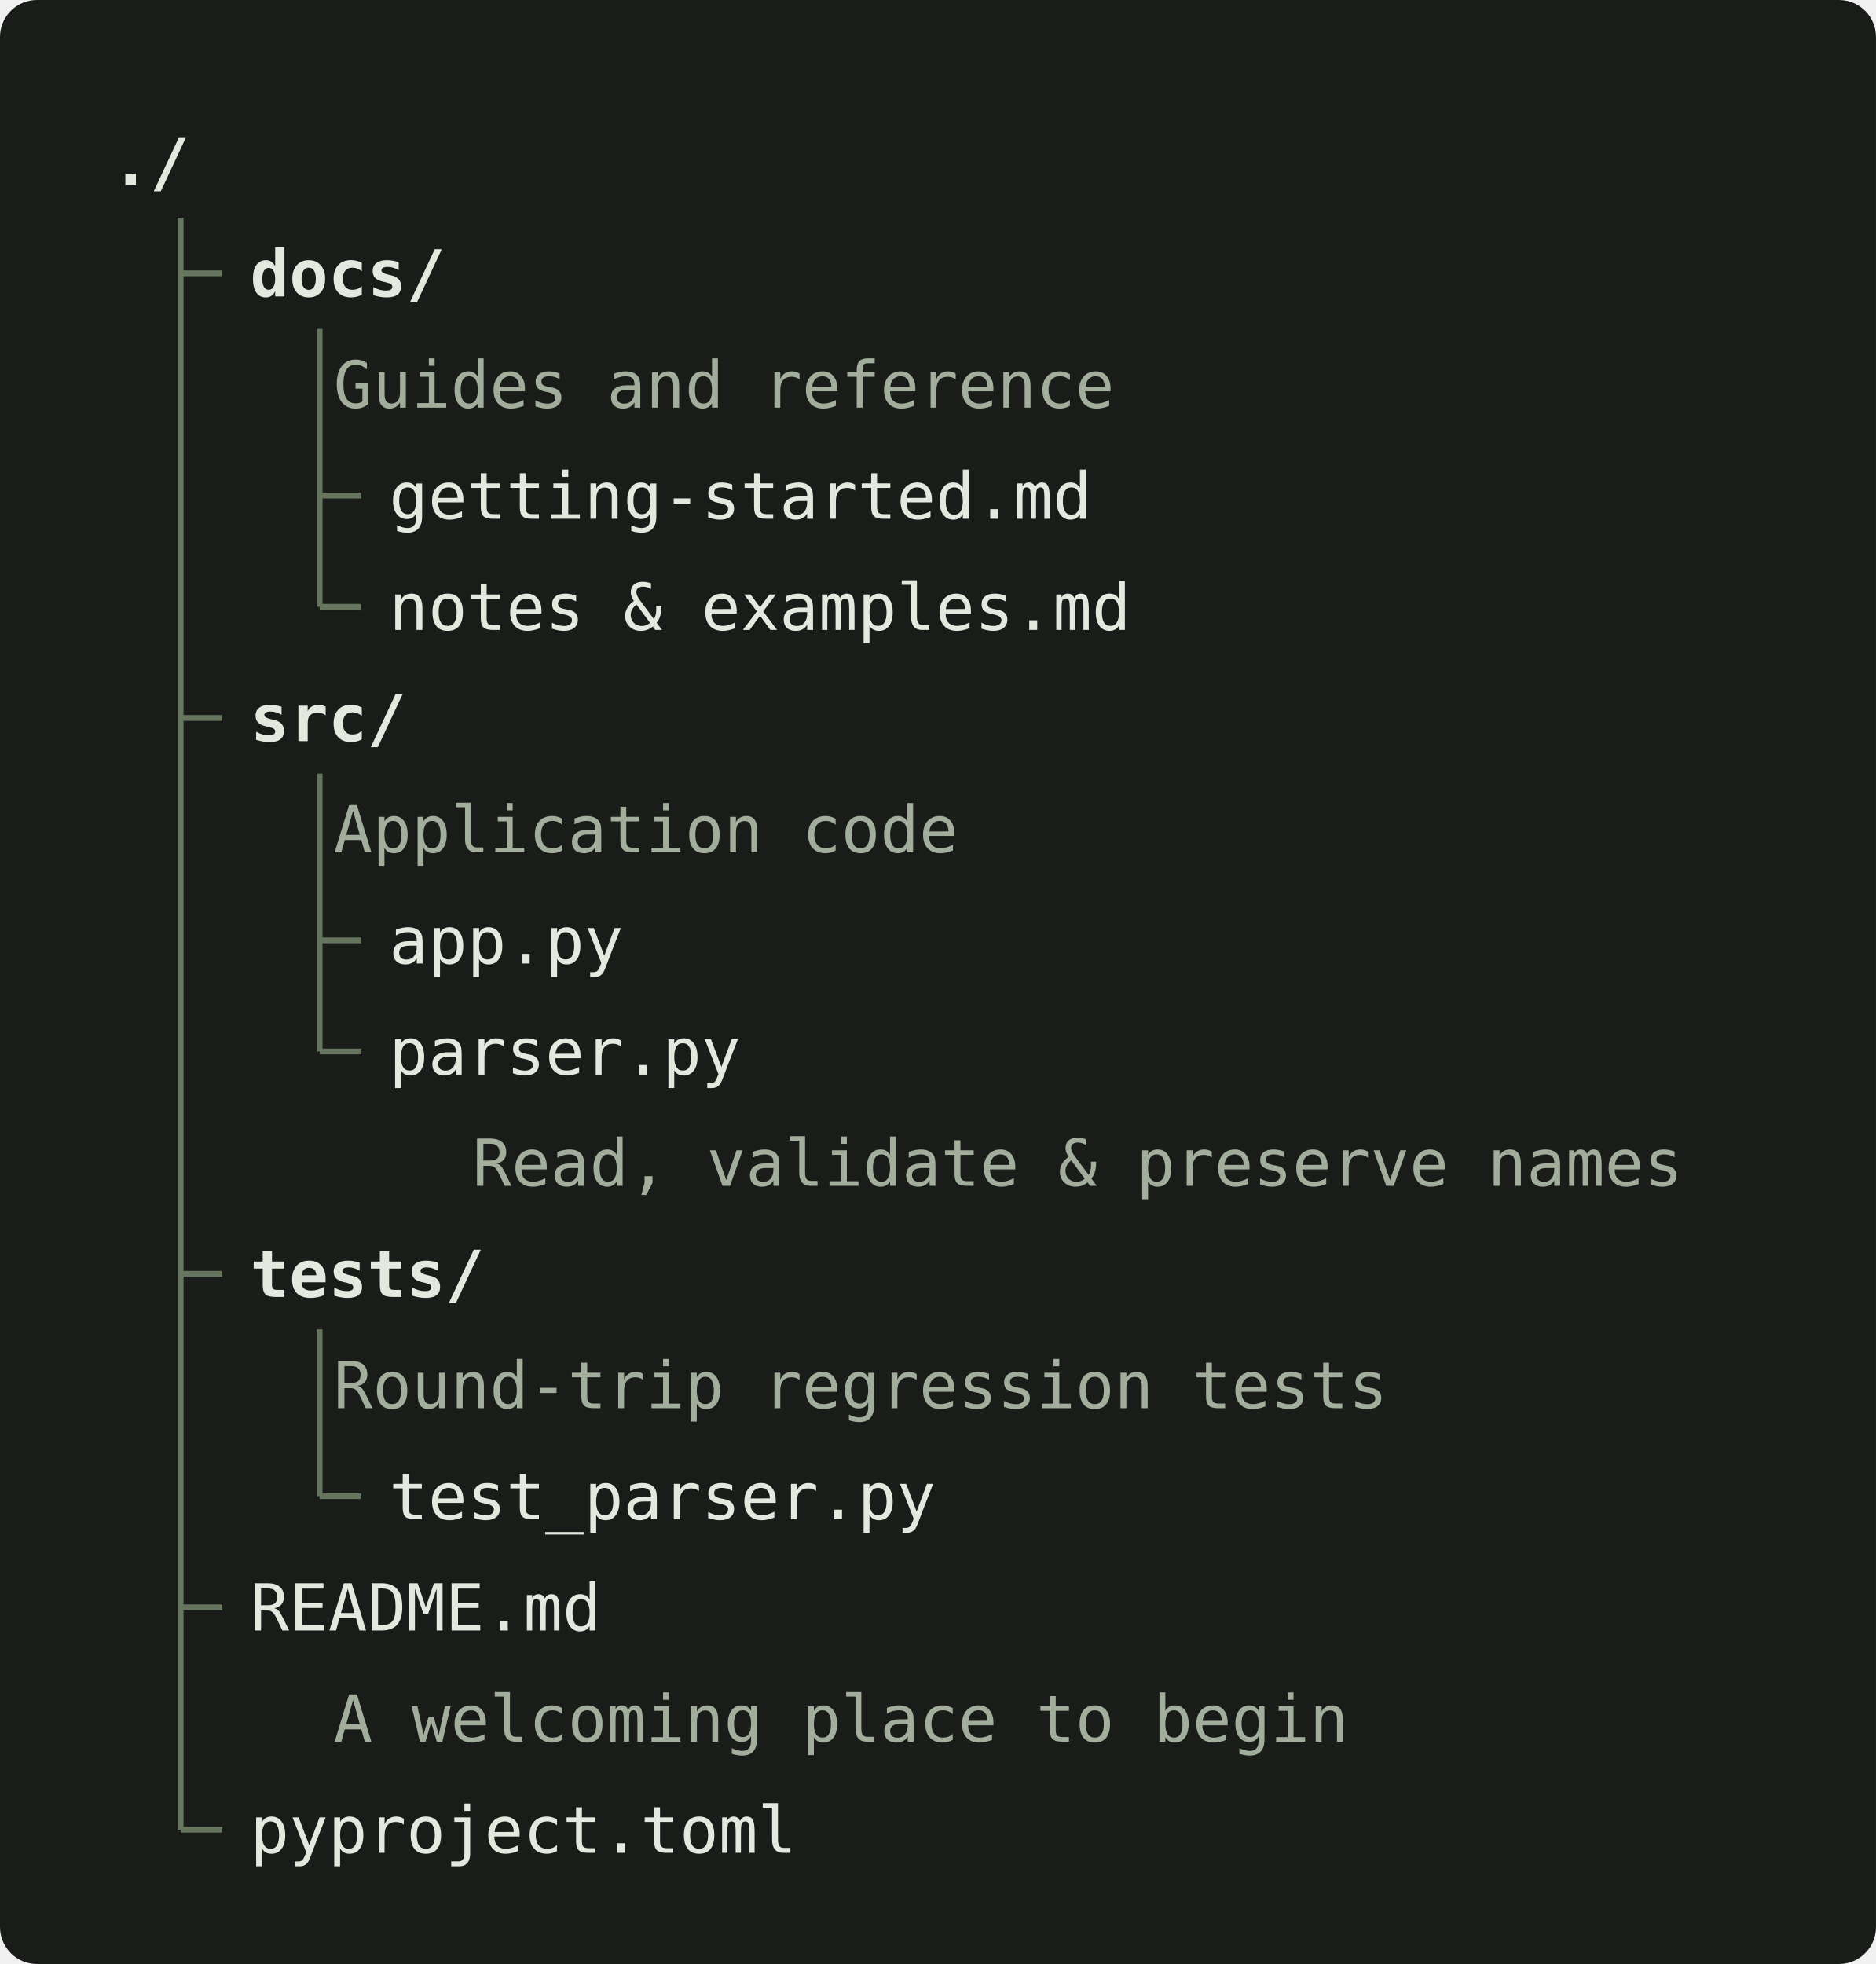
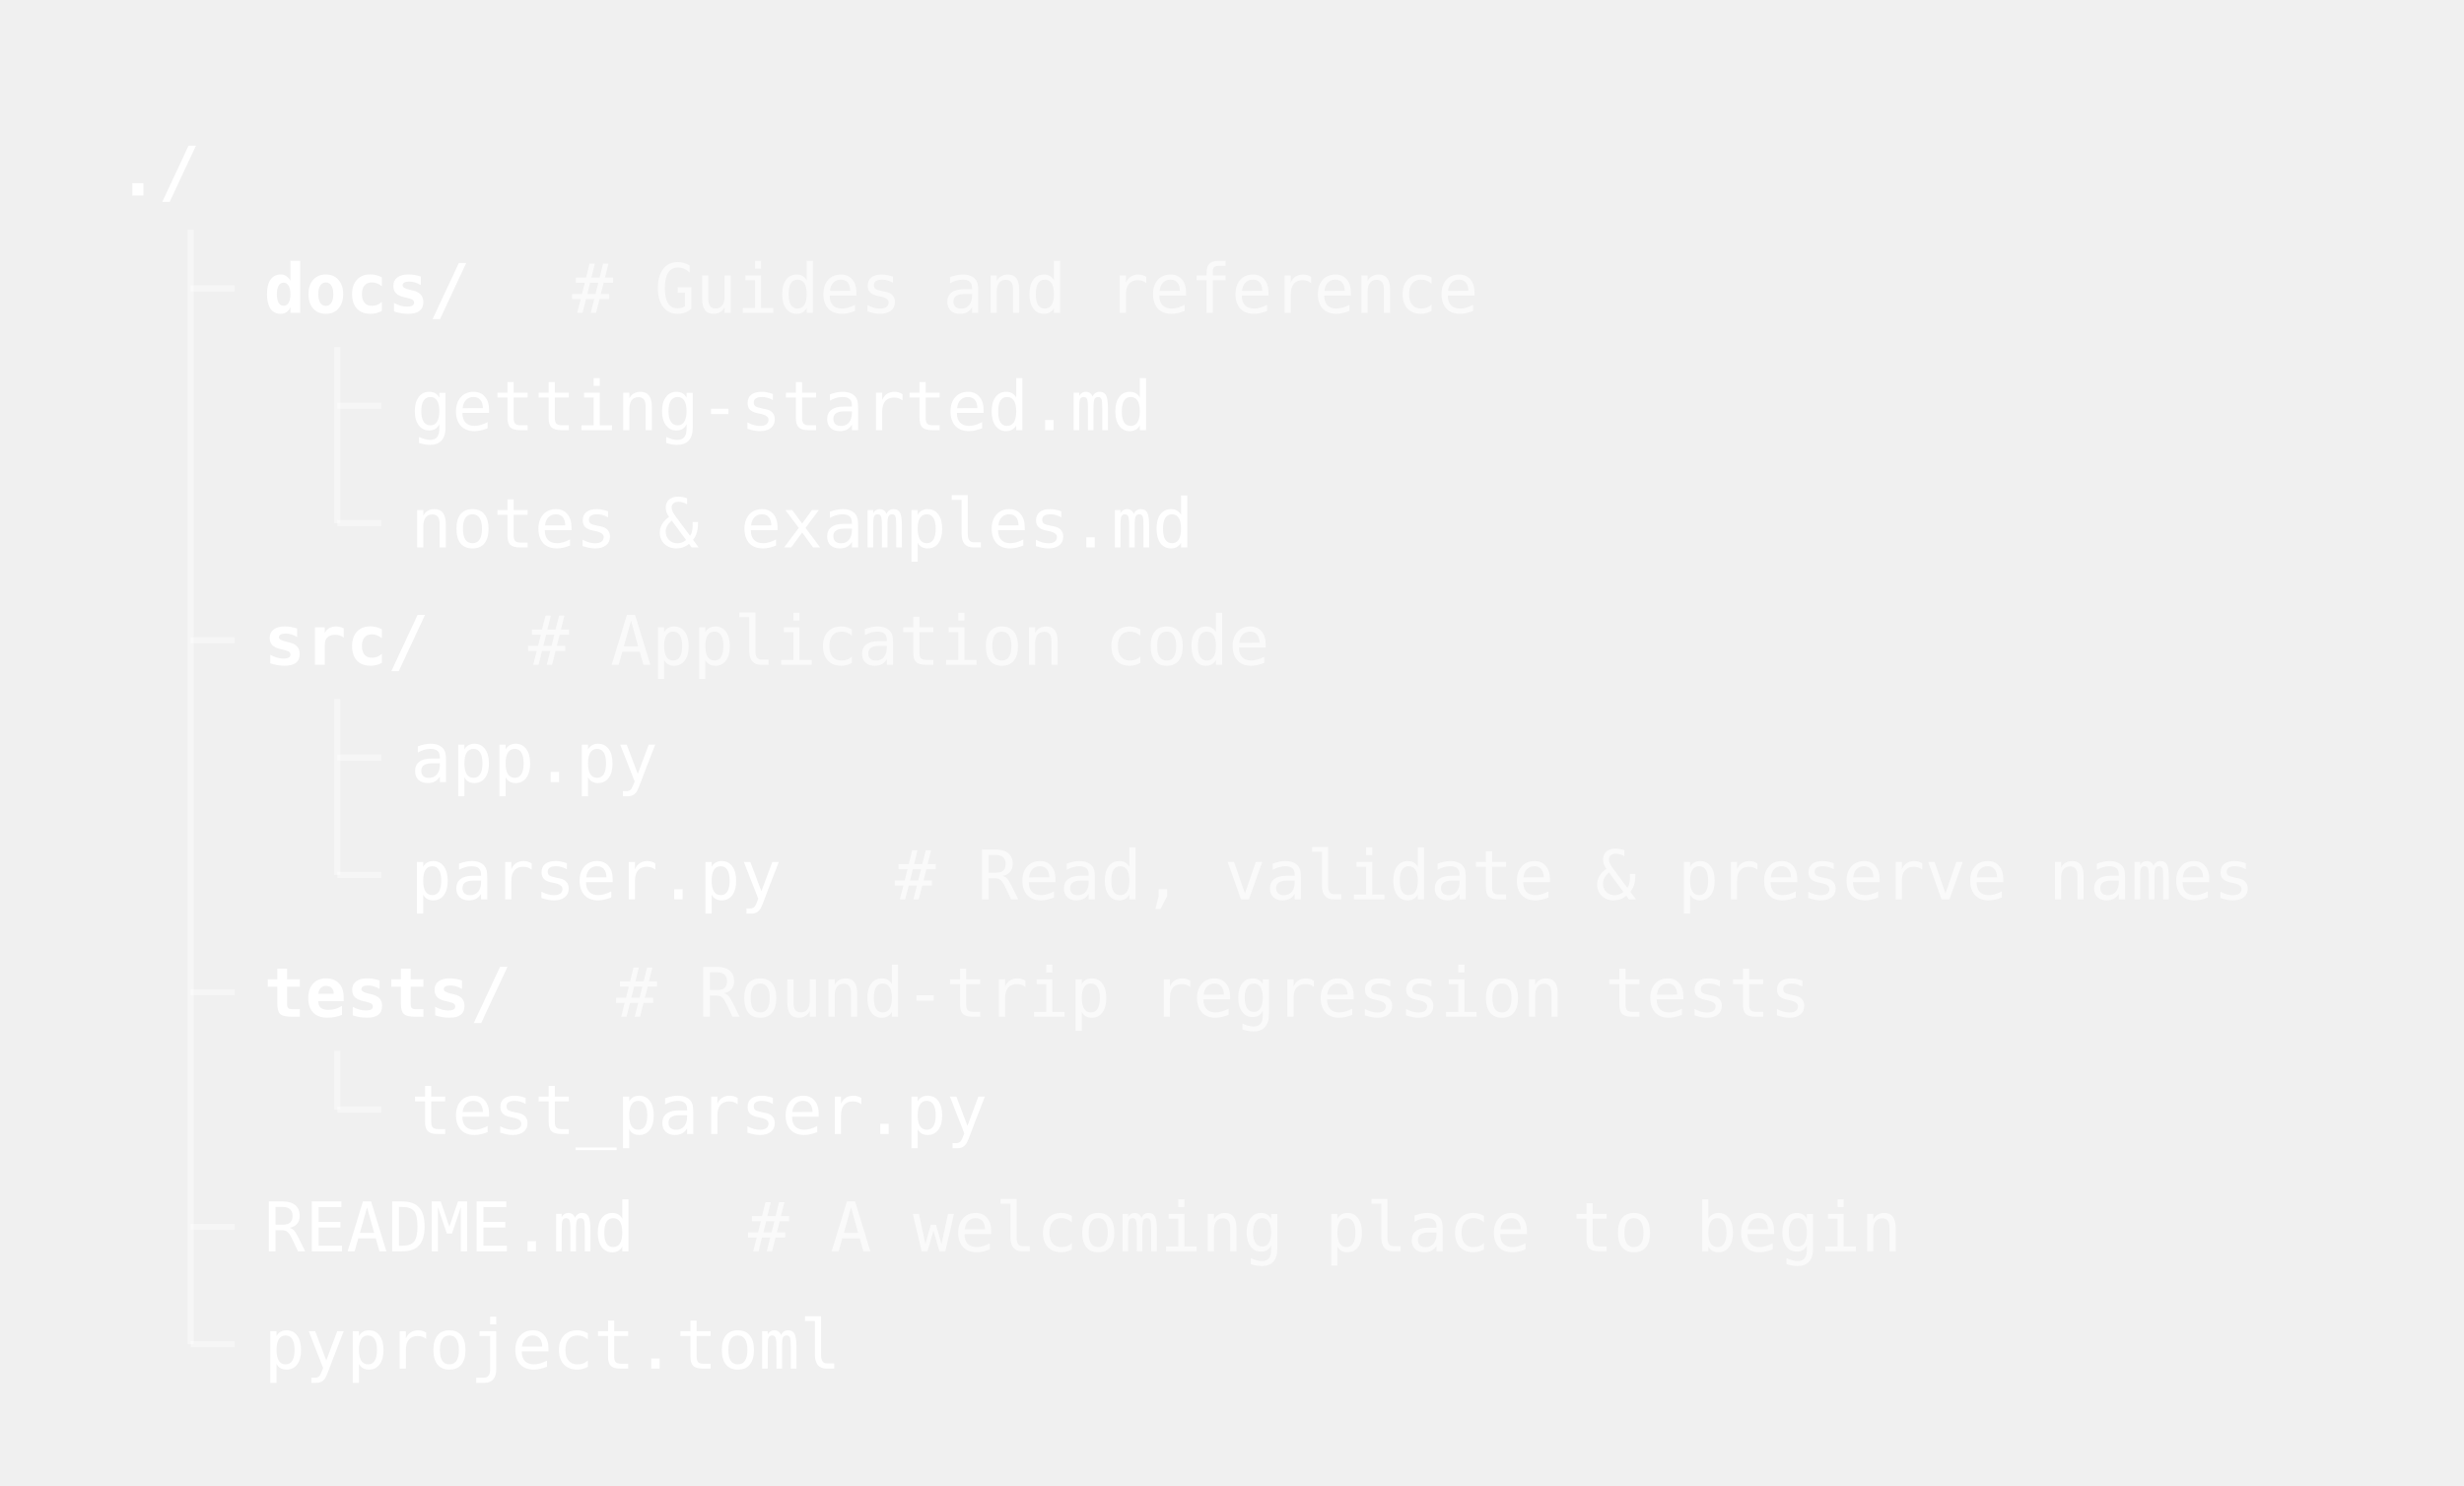
- <svg xmlns="http://www.w3.org/2000/svg" width="405" height="424" viewBox="0 0 405 424" role="img" aria-labelledby="title description">
-   <rect width="405" height="424" rx="8" fill="#191c19" />
-   <g fill="none" stroke="#66755e" stroke-width="1.25">
-     <line x1="39" y1="47" x2="39" y2="395" />
+ <svg xmlns="http://www.w3.org/2000/svg" width="504" height="304" viewBox="0 0 504 304" role="img" aria-labelledby="title description">
+   <g fill="none" stroke="#ffffff" stroke-opacity="0.4" stroke-width="1.25">
+     <line x1="39" y1="47" x2="39" y2="275" />
    <line x1="39" y1="59" x2="48" y2="59" />
-     <line x1="39" y1="155" x2="48" y2="155" />
+     <line x1="39" y1="131" x2="48" y2="131" />
+     <line x1="39" y1="203" x2="48" y2="203" />
+     <line x1="39" y1="251" x2="48" y2="251" />
    <line x1="39" y1="275" x2="48" y2="275" />
-     <line x1="39" y1="347" x2="48" y2="347" />
-     <line x1="39" y1="395" x2="48" y2="395" />
-     <line x1="69" y1="71" x2="69" y2="131" />
+     <line x1="69" y1="71" x2="69" y2="107" />
+     <line x1="69" y1="83" x2="78" y2="83" />
    <line x1="69" y1="107" x2="78" y2="107" />
-     <line x1="69" y1="131" x2="78" y2="131" />
-     <line x1="69" y1="167" x2="69" y2="227" />
-     <line x1="69" y1="203" x2="78" y2="203" />
+     <line x1="69" y1="143" x2="69" y2="179" />
+     <line x1="69" y1="155" x2="78" y2="155" />
+     <line x1="69" y1="179" x2="78" y2="179" />
+     <line x1="69" y1="215" x2="69" y2="227" />
    <line x1="69" y1="227" x2="78" y2="227" />
-     <line x1="69" y1="287" x2="69" y2="323" />
-     <line x1="69" y1="323" x2="78" y2="323" />
  </g>
  <g font-family="monospace" font-size="14" xml:space="preserve">
-     <text x="24" y="40" fill="#e5e8df" font-weight="600">./</text>
-     <text x="54" y="64" fill="#e5e8df" font-weight="600">docs/</text>
-     <text x="72" y="88" fill="#a2ad9c" font-weight="400">Guides and reference</text>
-     <text x="84" y="112" fill="#e5e8df" font-weight="400">getting-started.md</text>
-     <text x="84" y="136" fill="#e5e8df" font-weight="400">notes &amp; examples.md</text>
-     <text x="54" y="160" fill="#e5e8df" font-weight="600">src/</text>
-     <text x="72" y="184" fill="#a2ad9c" font-weight="400">Application code</text>
-     <text x="84" y="208" fill="#e5e8df" font-weight="400">app.py</text>
-     <text x="84" y="232" fill="#e5e8df" font-weight="400">parser.py</text>
-     <text x="102" y="256" fill="#a2ad9c" font-weight="400">Read, validate &amp; preserve names</text>
-     <text x="54" y="280" fill="#e5e8df" font-weight="600">tests/</text>
-     <text x="72" y="304" fill="#a2ad9c" font-weight="400">Round-trip regression tests</text>
-     <text x="84" y="328" fill="#e5e8df" font-weight="400">test_parser.py</text>
-     <text x="54" y="352" fill="#e5e8df" font-weight="400">README.md</text>
-     <text x="72" y="376" fill="#a2ad9c" font-weight="400">A welcoming place to begin</text>
-     <text x="54" y="400" fill="#e5e8df" font-weight="400">pyproject.toml</text>
+     <text x="24" y="40" fill="#ffffff" fill-opacity="1" font-weight="600">./</text>
+     <text x="54" y="64" fill="#ffffff" fill-opacity="1" font-weight="600">docs/</text>
+     <text x="117" y="64" fill="#ffffff" fill-opacity="0.65" font-weight="400"># Guides and reference</text>
+     <text x="84" y="88" fill="#ffffff" fill-opacity="1" font-weight="400">getting-started.md</text>
+     <text x="84" y="112" fill="#ffffff" fill-opacity="1" font-weight="400">notes &amp; examples.md</text>
+     <text x="54" y="136" fill="#ffffff" fill-opacity="1" font-weight="600">src/</text>
+     <text x="108" y="136" fill="#ffffff" fill-opacity="0.65" font-weight="400"># Application code</text>
+     <text x="84" y="160" fill="#ffffff" fill-opacity="1" font-weight="400">app.py</text>
+     <text x="84" y="184" fill="#ffffff" fill-opacity="1" font-weight="400">parser.py</text>
+     <text x="183" y="184" fill="#ffffff" fill-opacity="0.65" font-weight="400"># Read, validate &amp; preserve names</text>
+     <text x="54" y="208" fill="#ffffff" fill-opacity="1" font-weight="600">tests/</text>
+     <text x="126" y="208" fill="#ffffff" fill-opacity="0.65" font-weight="400"># Round-trip regression tests</text>
+     <text x="84" y="232" fill="#ffffff" fill-opacity="1" font-weight="400">test_parser.py</text>
+     <text x="54" y="256" fill="#ffffff" fill-opacity="1" font-weight="400">README.md</text>
+     <text x="153" y="256" fill="#ffffff" fill-opacity="0.65" font-weight="400"># A welcoming place to begin</text>
+     <text x="54" y="280" fill="#ffffff" fill-opacity="1" font-weight="400">pyproject.toml</text>
  </g>
</svg>
